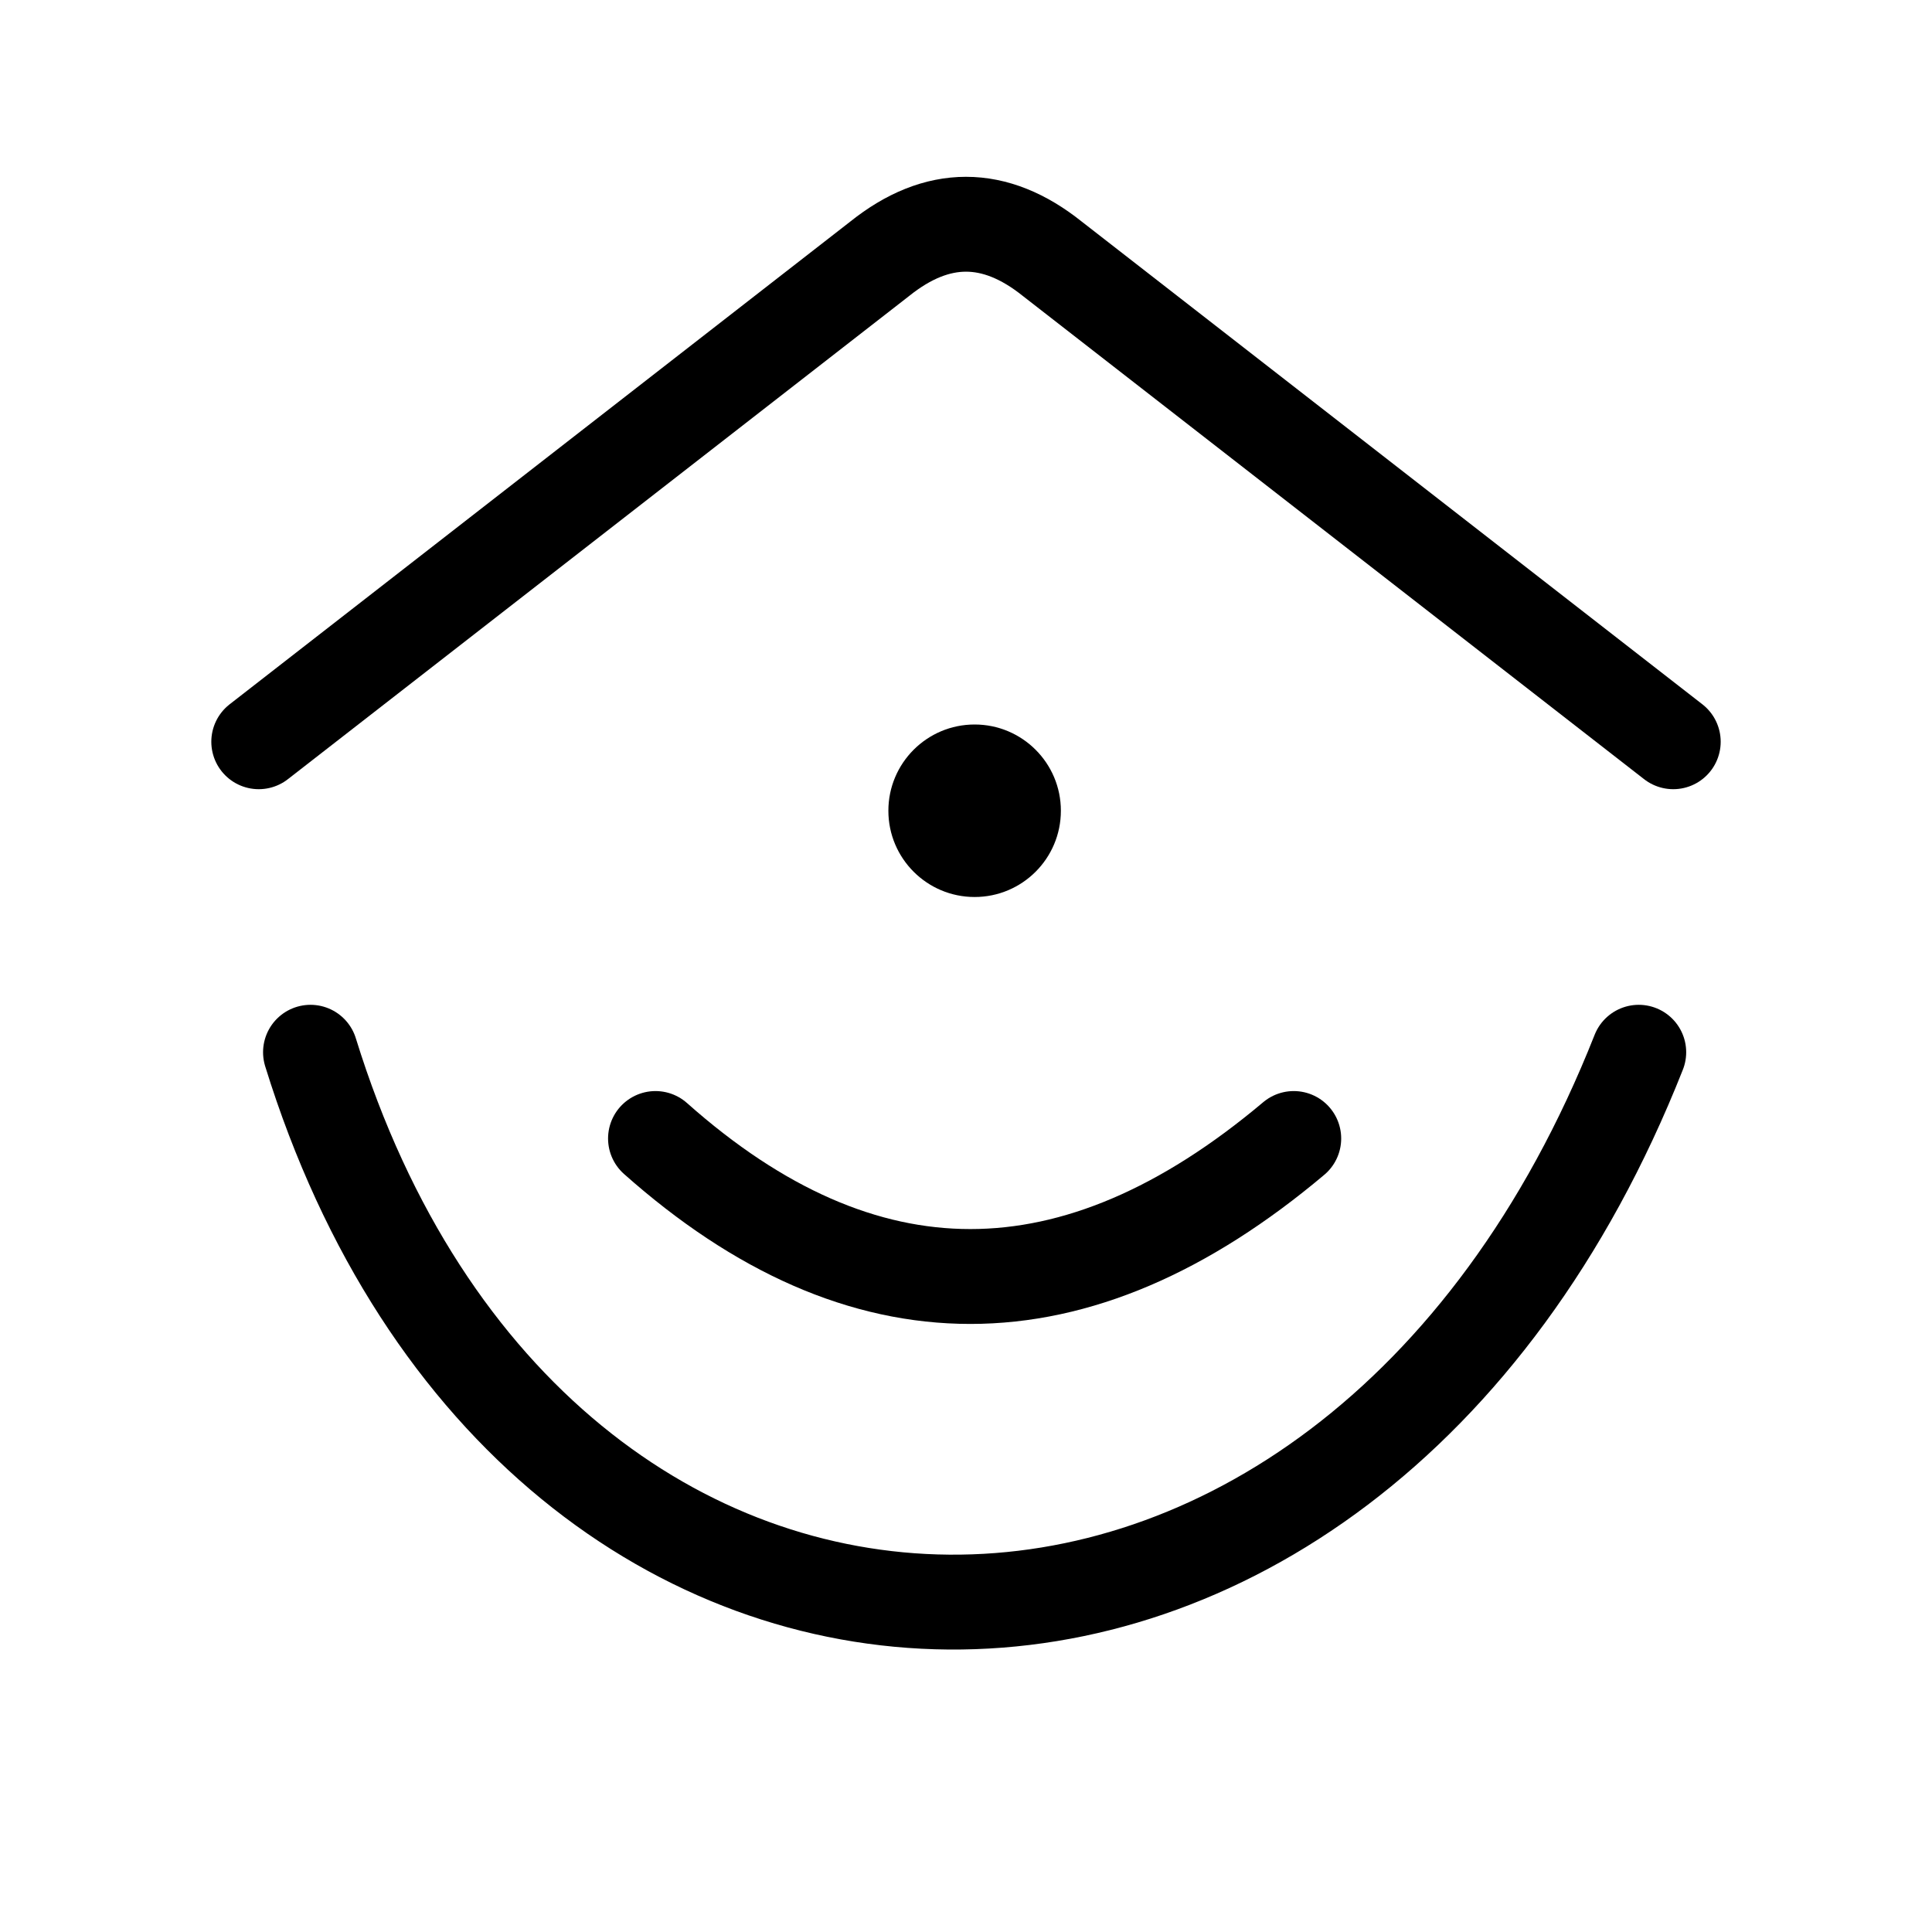
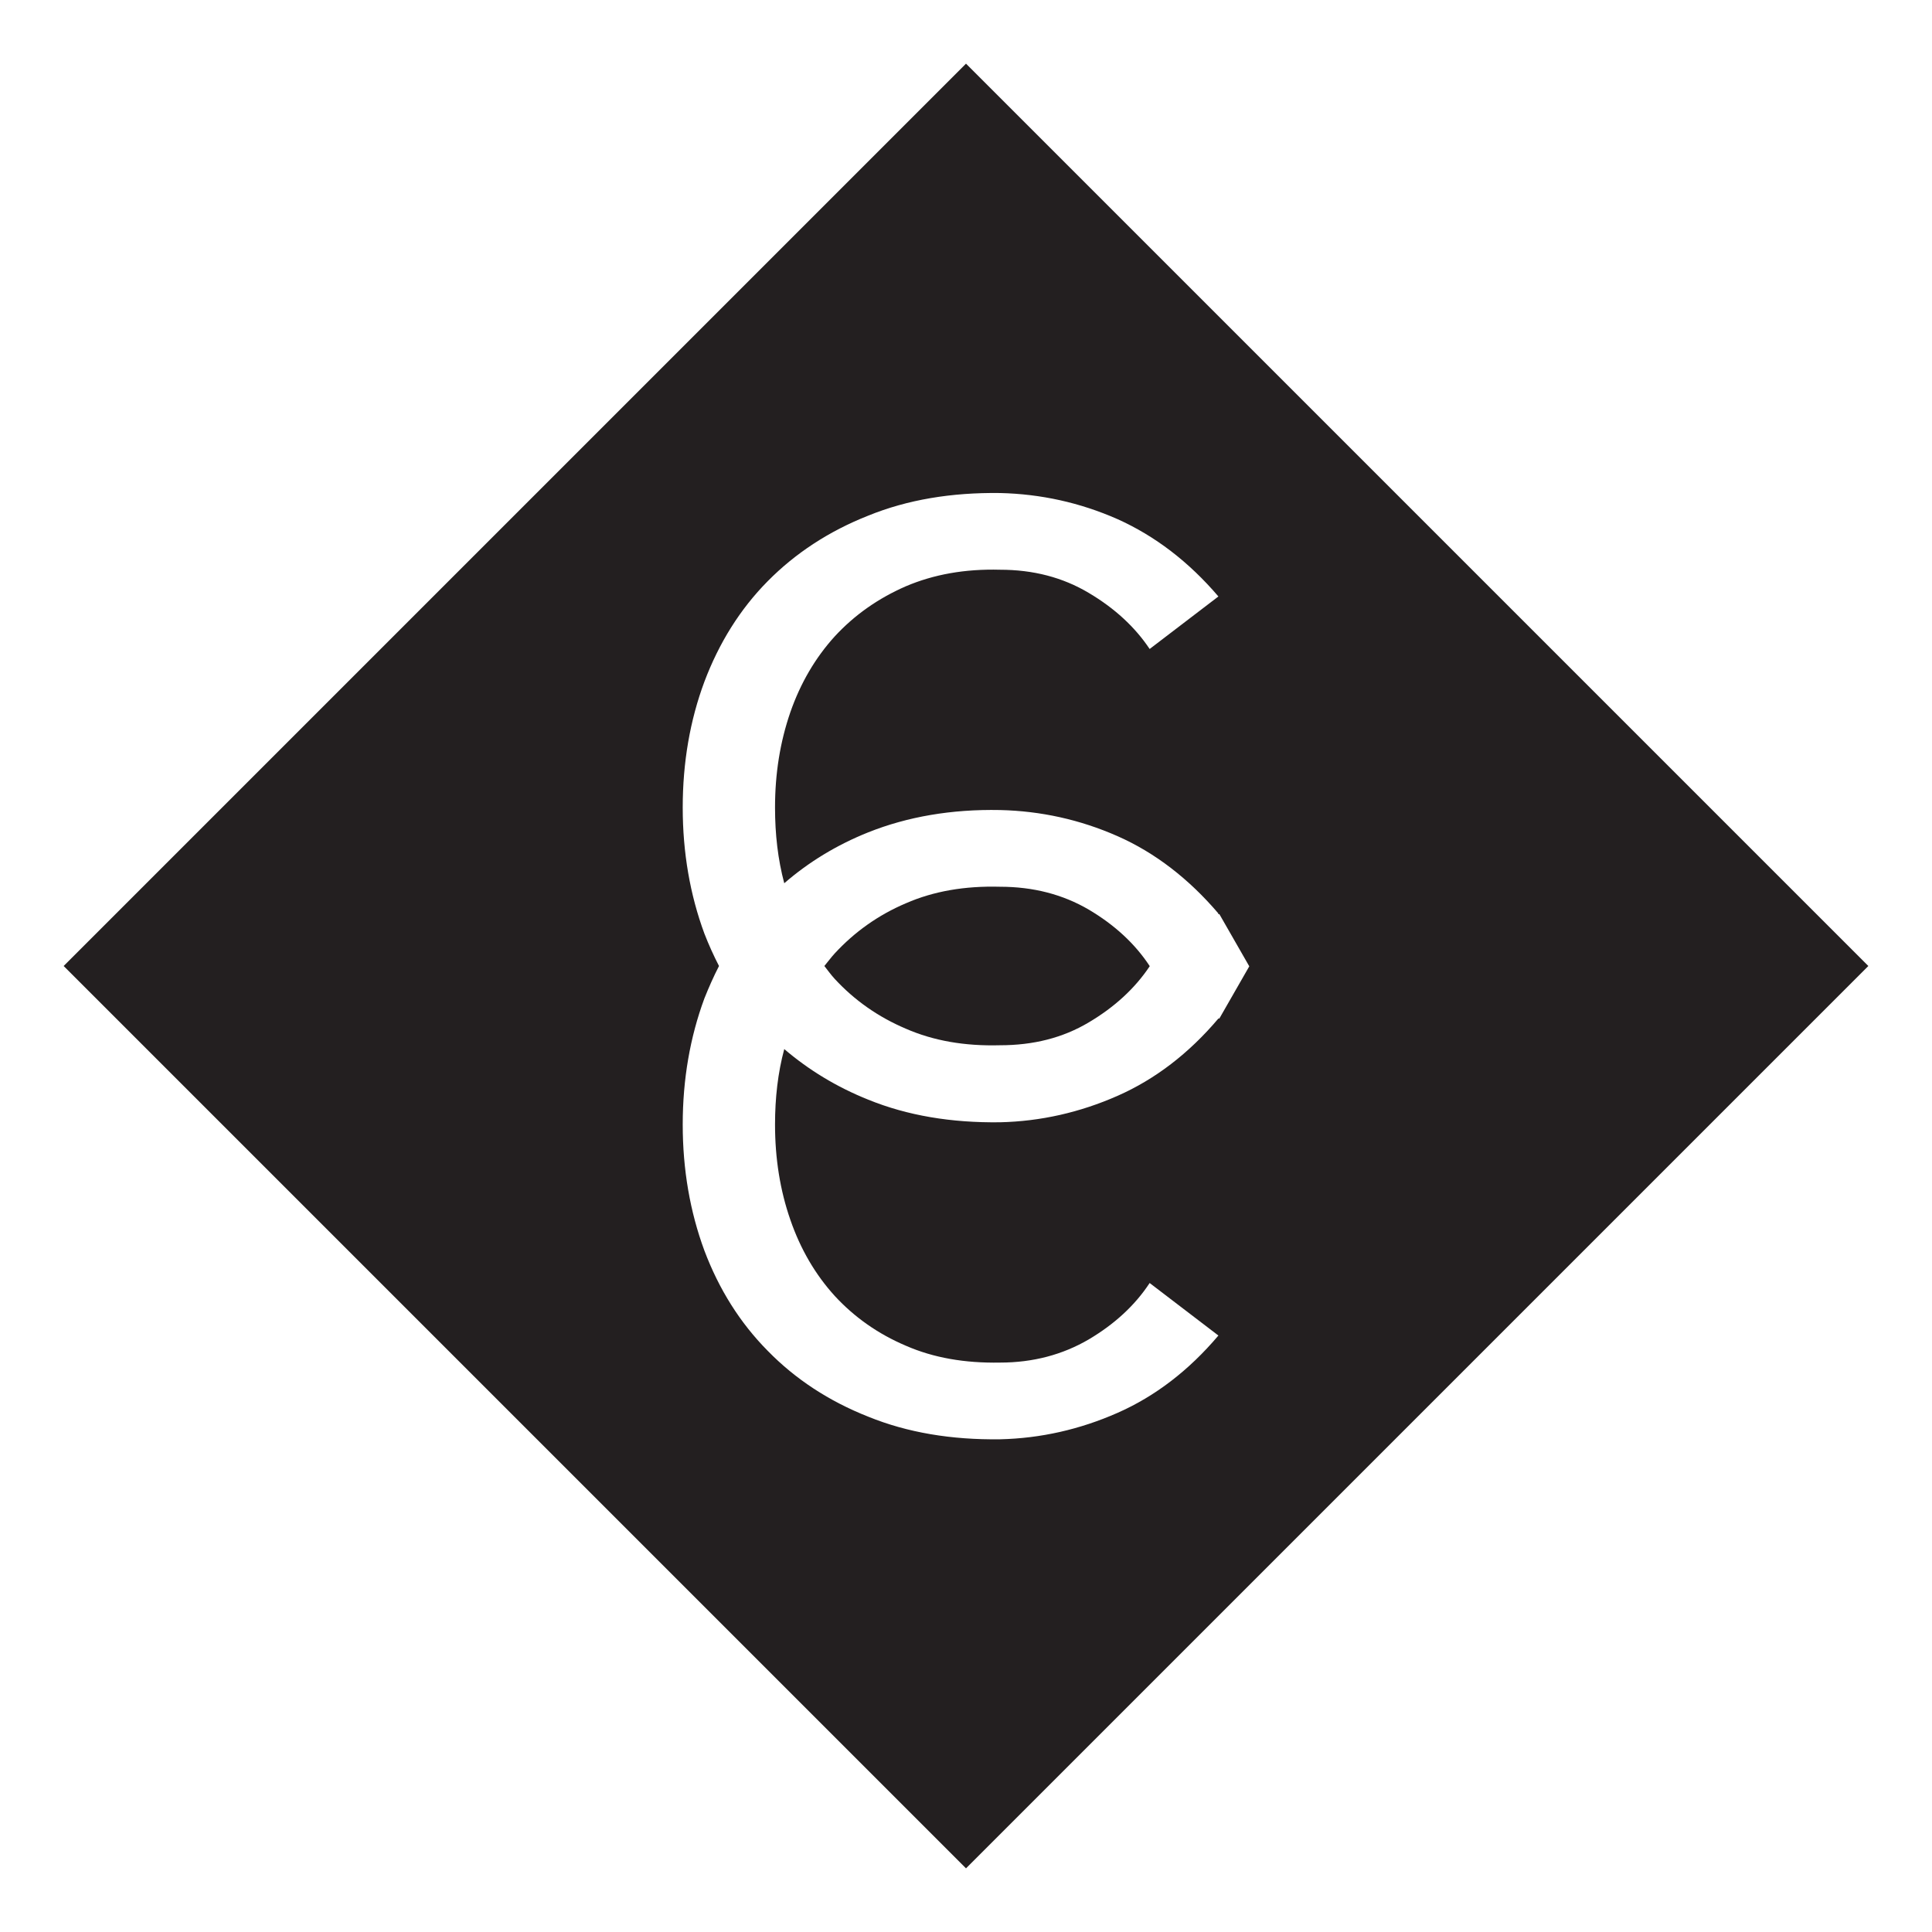
- <svg xmlns="http://www.w3.org/2000/svg" viewBox="10 12 112 112" style="color:#000000" role="img" aria-label="Enjoy Comfort">
-   <style>@media(prefers-color-scheme:dark){svg{color:#fff!important}}</style>
-   <g fill="none" stroke="currentColor" stroke-width="5.5" stroke-linecap="round" stroke-linejoin="round">
-     <path d="M25 55 L61 27 Q66 23 71 27 L107 55" />
-     <path d="M28 73 C41 115 88 116 105 73" />
-     <path d="M48 78 Q66 94 85 78" />
-   </g>
-   <circle cx="66.5" cy="59" r="5" fill="currentColor" />
+ <svg xmlns="http://www.w3.org/2000/svg" viewBox="31.67 197.57 60.7 60.7" fill="#231f20" role="img" aria-label="Enjoy Comfort">
+   <path d="M 67.79 227.92 C 67.33 227.22 66.69 226.63 65.88 226.15 C 65.06 225.67 64.13 225.43 63.09 225.43 C 61.98 225.4 61 225.57 60.13 225.95 C 59.26 226.32 58.52 226.85 57.9 227.52 C 57.78 227.65 57.68 227.79 57.57 227.92 C 57.68 228.06 57.78 228.2 57.9 228.33 C 58.52 229 59.26 229.52 60.13 229.89 C 61 230.27 61.98 230.44 63.09 230.41 C 64.13 230.41 65.06 230.18 65.88 229.69 C 66.69 229.21 67.33 228.62 67.79 227.93 L 67.79 227.93 L 67.79 227.91 Z M 67.79 227.92" />
+   <path d="M 69.95 229.57 C 69.02 230.67 67.96 231.48 66.78 232 C 65.6 232.52 64.37 232.8 63.09 232.83 C 61.56 232.85 60.18 232.62 58.95 232.12 C 57.95 231.72 57.07 231.18 56.31 230.53 C 56.11 231.27 56.02 232.07 56.02 232.9 C 56.02 233.97 56.18 234.97 56.5 235.89 C 56.82 236.82 57.29 237.62 57.9 238.29 C 58.52 238.96 59.26 239.48 60.13 239.85 C 61 240.23 61.98 240.4 63.09 240.38 C 64.13 240.38 65.06 240.13 65.88 239.65 C 66.69 239.17 67.33 238.58 67.79 237.88 L 69.95 239.53 C 69.02 240.63 67.96 241.44 66.78 241.96 C 65.6 242.48 64.37 242.76 63.09 242.79 C 61.56 242.81 60.18 242.58 58.95 242.08 C 57.71 241.59 56.66 240.9 55.79 240.01 C 54.92 239.13 54.26 238.08 53.8 236.86 C 53.35 235.64 53.12 234.32 53.12 232.9 C 53.12 231.48 53.35 230.16 53.8 228.94 C 53.94 228.59 54.09 228.25 54.26 227.92 C 54.09 227.59 53.94 227.26 53.8 226.9 C 53.35 225.68 53.12 224.36 53.12 222.94 C 53.12 221.52 53.35 220.2 53.8 218.99 C 54.26 217.77 54.92 216.71 55.79 215.83 C 56.66 214.95 57.71 214.26 58.95 213.77 C 60.18 213.27 61.56 213.04 63.09 213.06 C 64.37 213.09 65.6 213.36 66.78 213.88 C 67.96 214.41 69.02 215.22 69.95 216.31 L 67.79 217.96 C 67.33 217.27 66.69 216.68 65.88 216.2 C 65.06 215.71 64.13 215.47 63.09 215.47 C 61.98 215.44 61 215.62 60.13 215.99 C 59.26 216.37 58.52 216.89 57.9 217.56 C 57.29 218.23 56.82 219.03 56.5 219.95 C 56.18 220.88 56.02 221.87 56.02 222.94 C 56.02 223.78 56.11 224.57 56.31 225.32 C 57.07 224.66 57.95 224.12 58.95 223.72 C 60.18 223.23 61.56 222.99 63.09 223.02 C 64.37 223.05 65.6 223.32 66.78 223.84 C 67.96 224.36 69.02 225.18 69.95 226.27 L 69.94 226.29 L 69.98 226.29 L 70.92 227.93 L 69.98 229.57 Z M 62.02 199.57 L 33.67 227.92 L 62.02 256.27 L 90.37 227.92 Z M 62.02 199.57" />
</svg>
